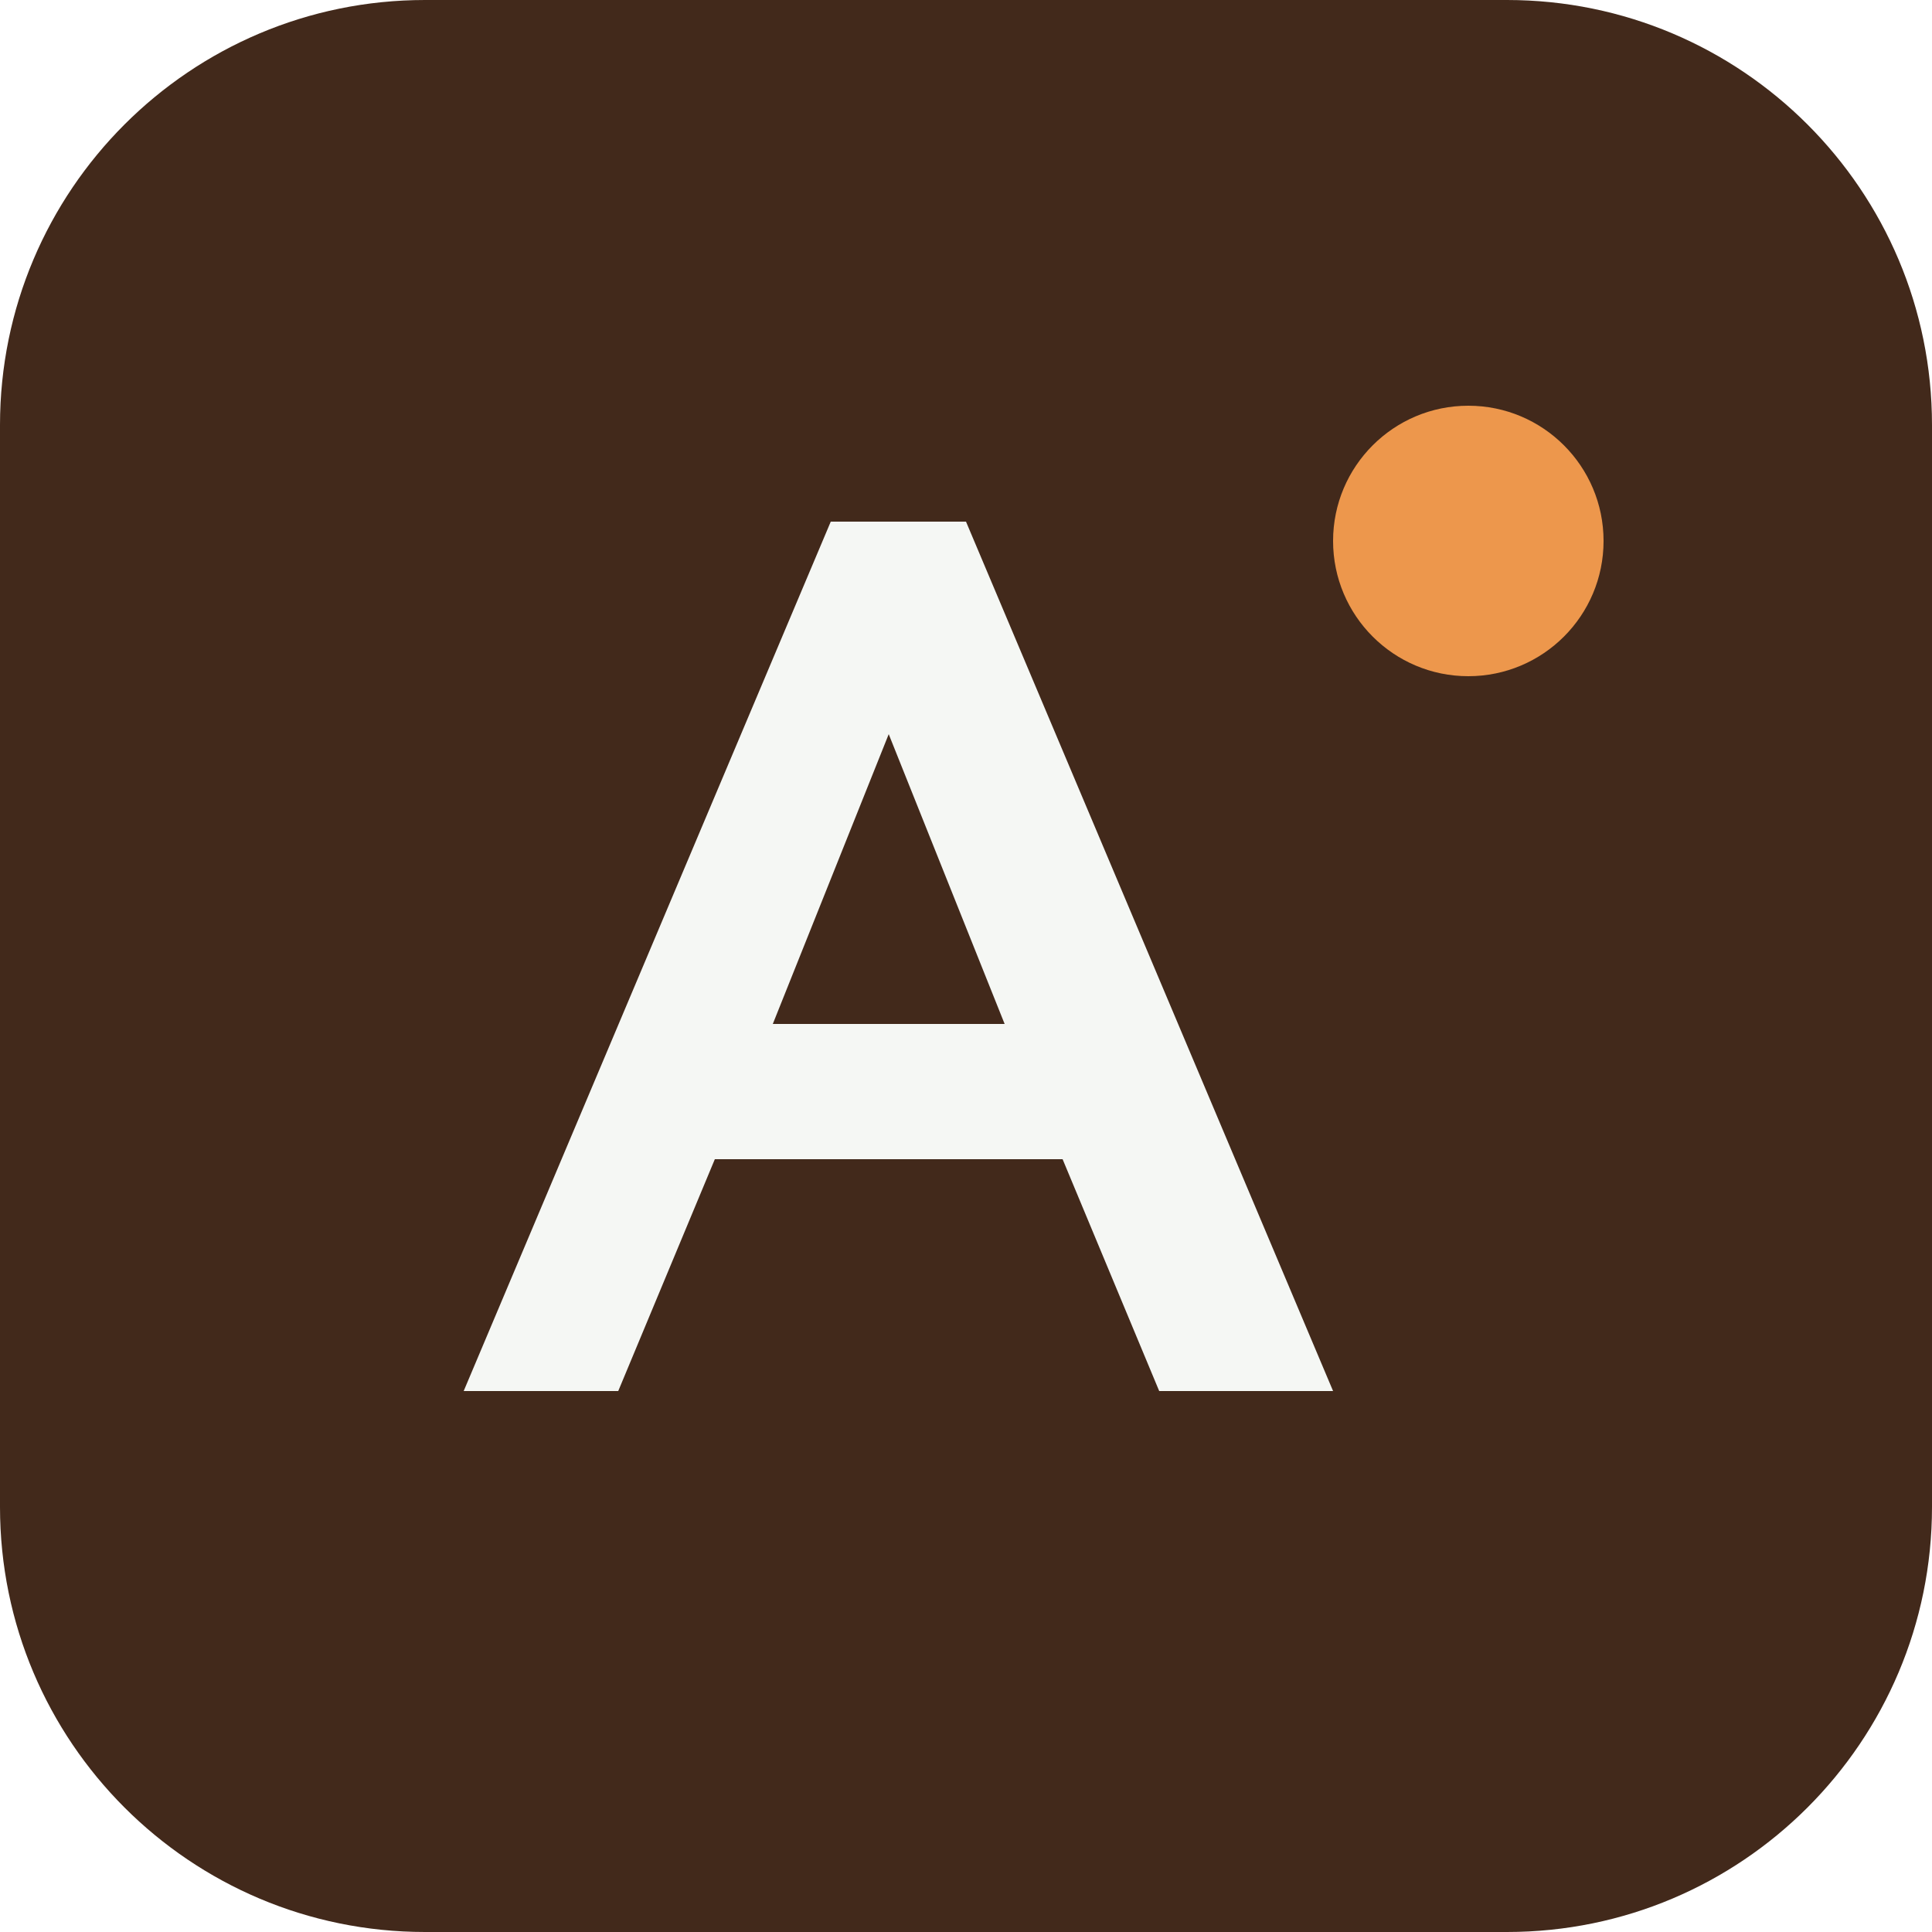
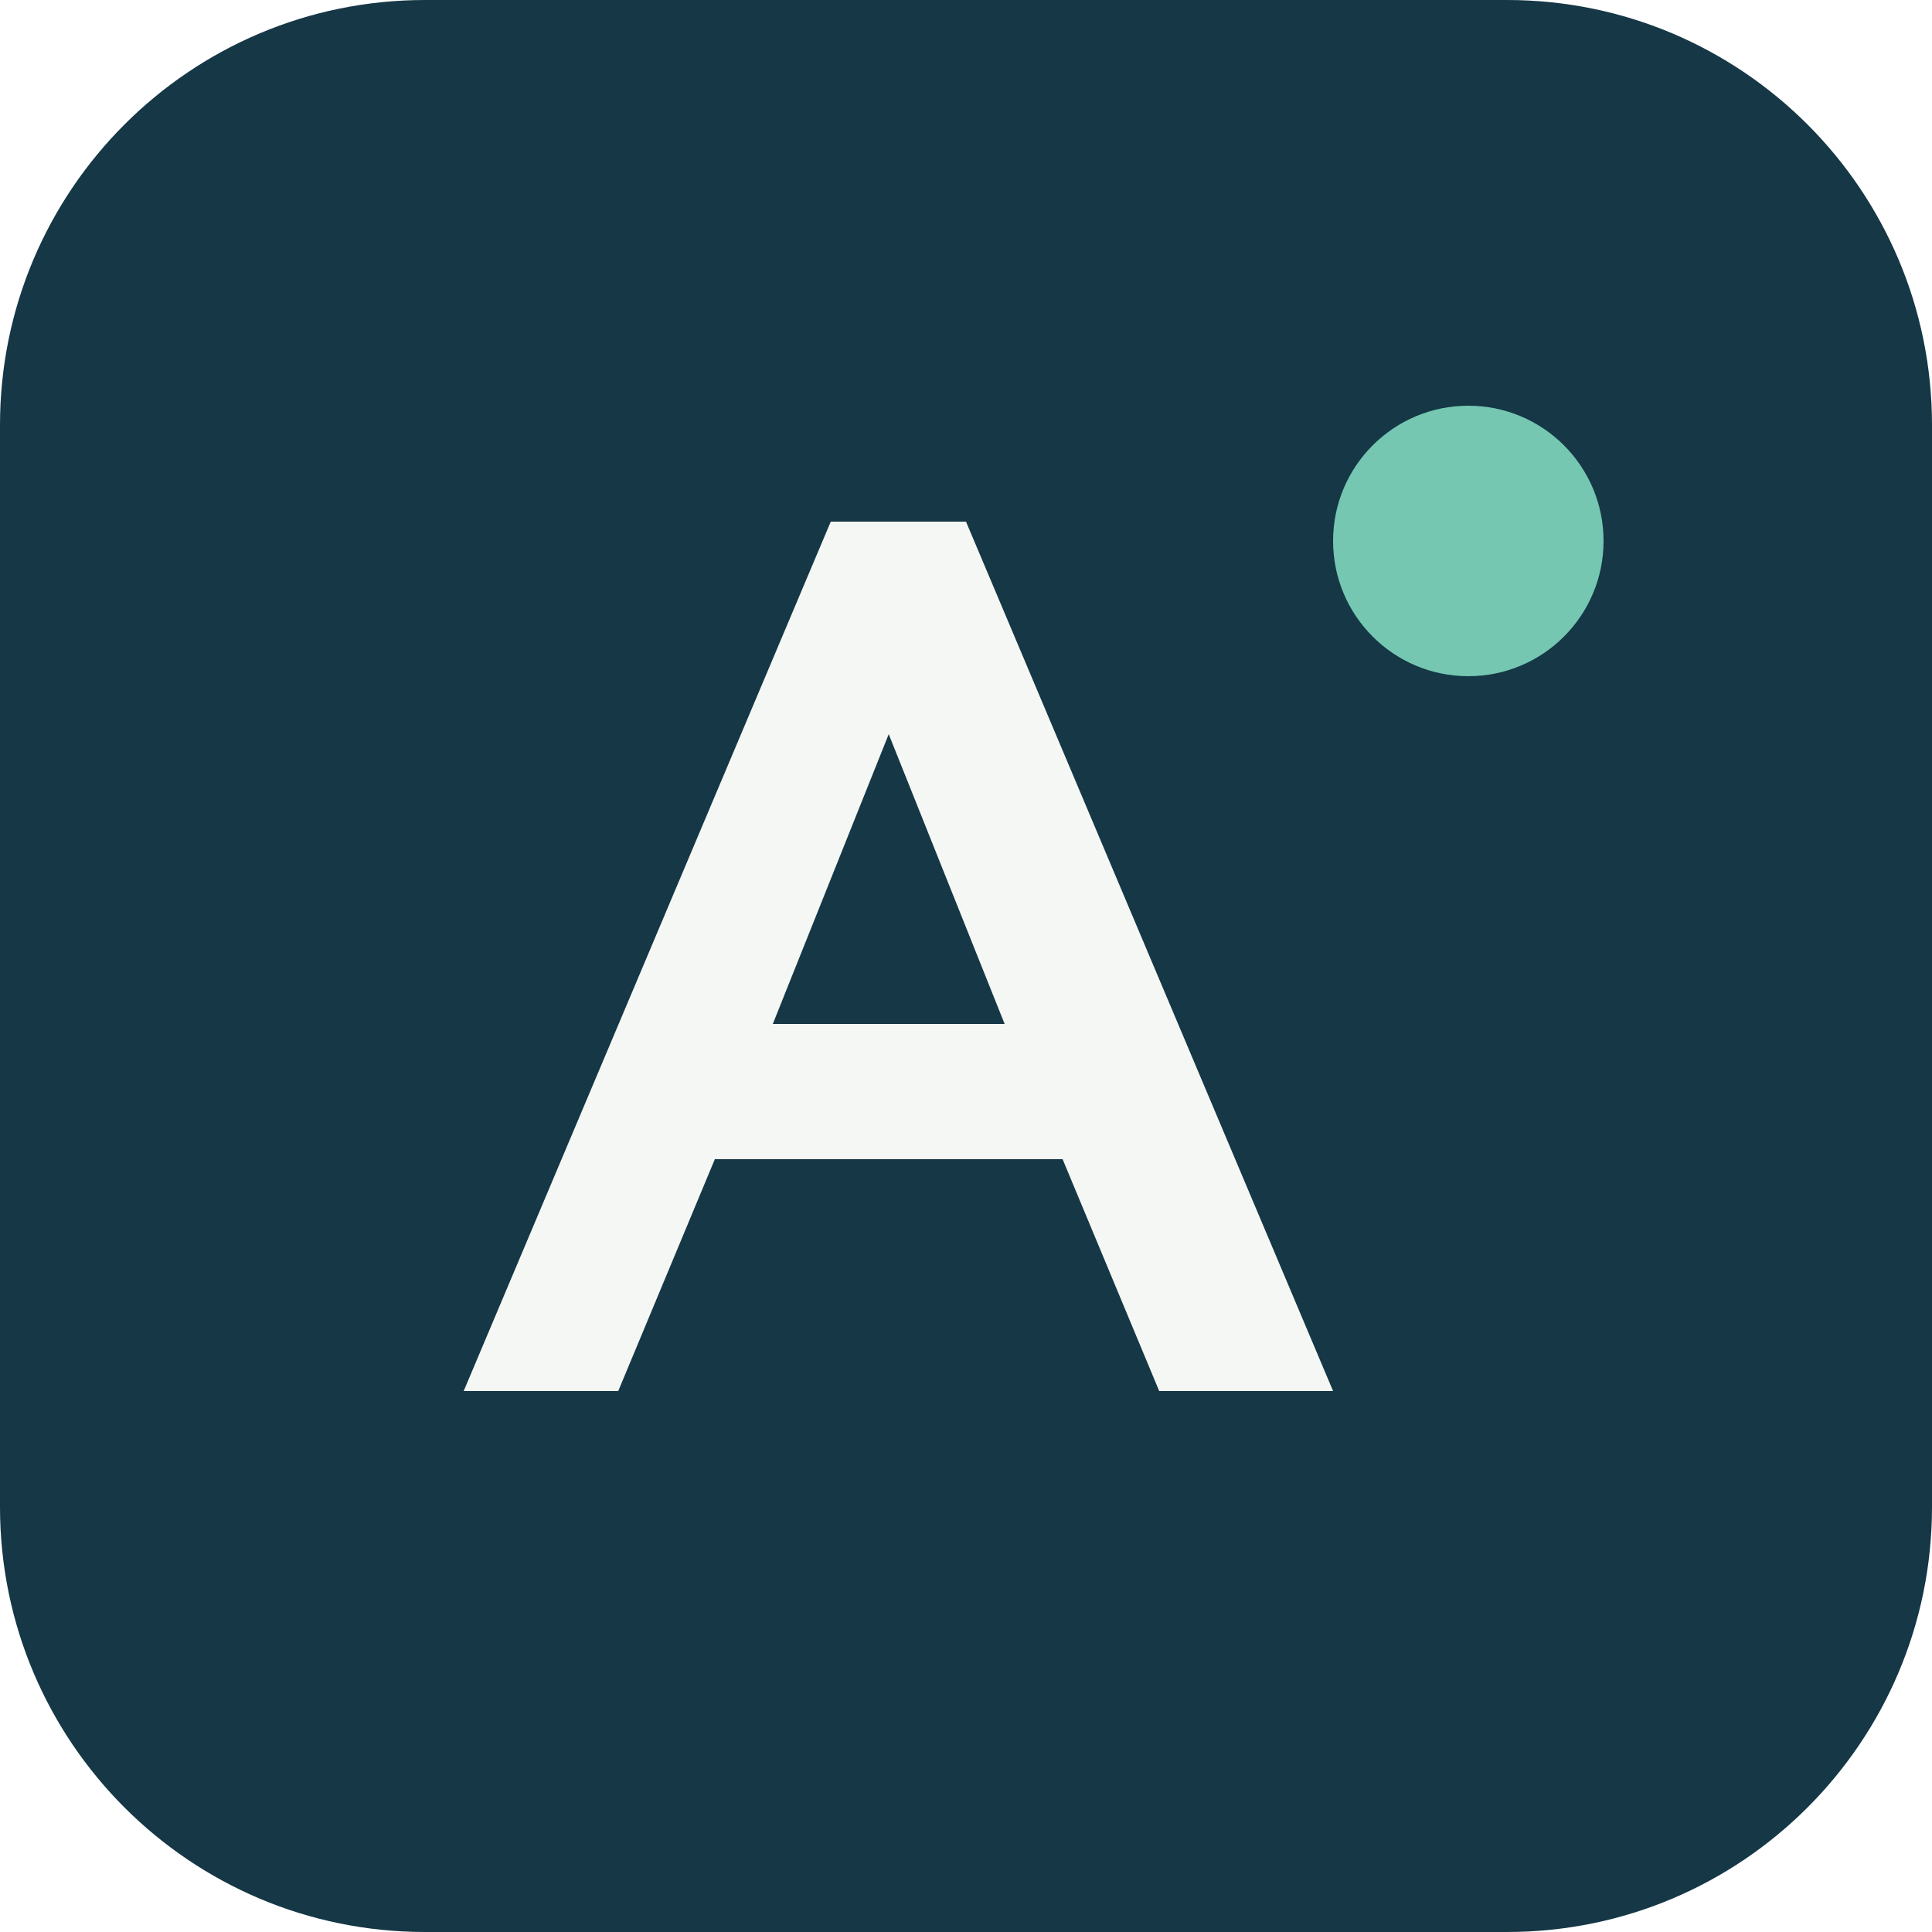
<svg xmlns="http://www.w3.org/2000/svg" viewBox="0 0 100 100">
-   <rect x="0" y="0" width="100" height="100" rx="22" fill="#42291b" />
+   <rect x="0" y="0" width="100" height="100" rx="22" fill="#153746" />
  <path d="M24 72 43 27h7l19 45h-9l-5-12H37l-5 12h-8Zm16-19h12l-6-15-6 15Z" fill="#f5f7f4" />
-   <circle cx="76" cy="28" r="7" fill="#ed974c" />
+   <circle cx="76" cy="28" r="7" fill="#75c7b1" />
</svg>
